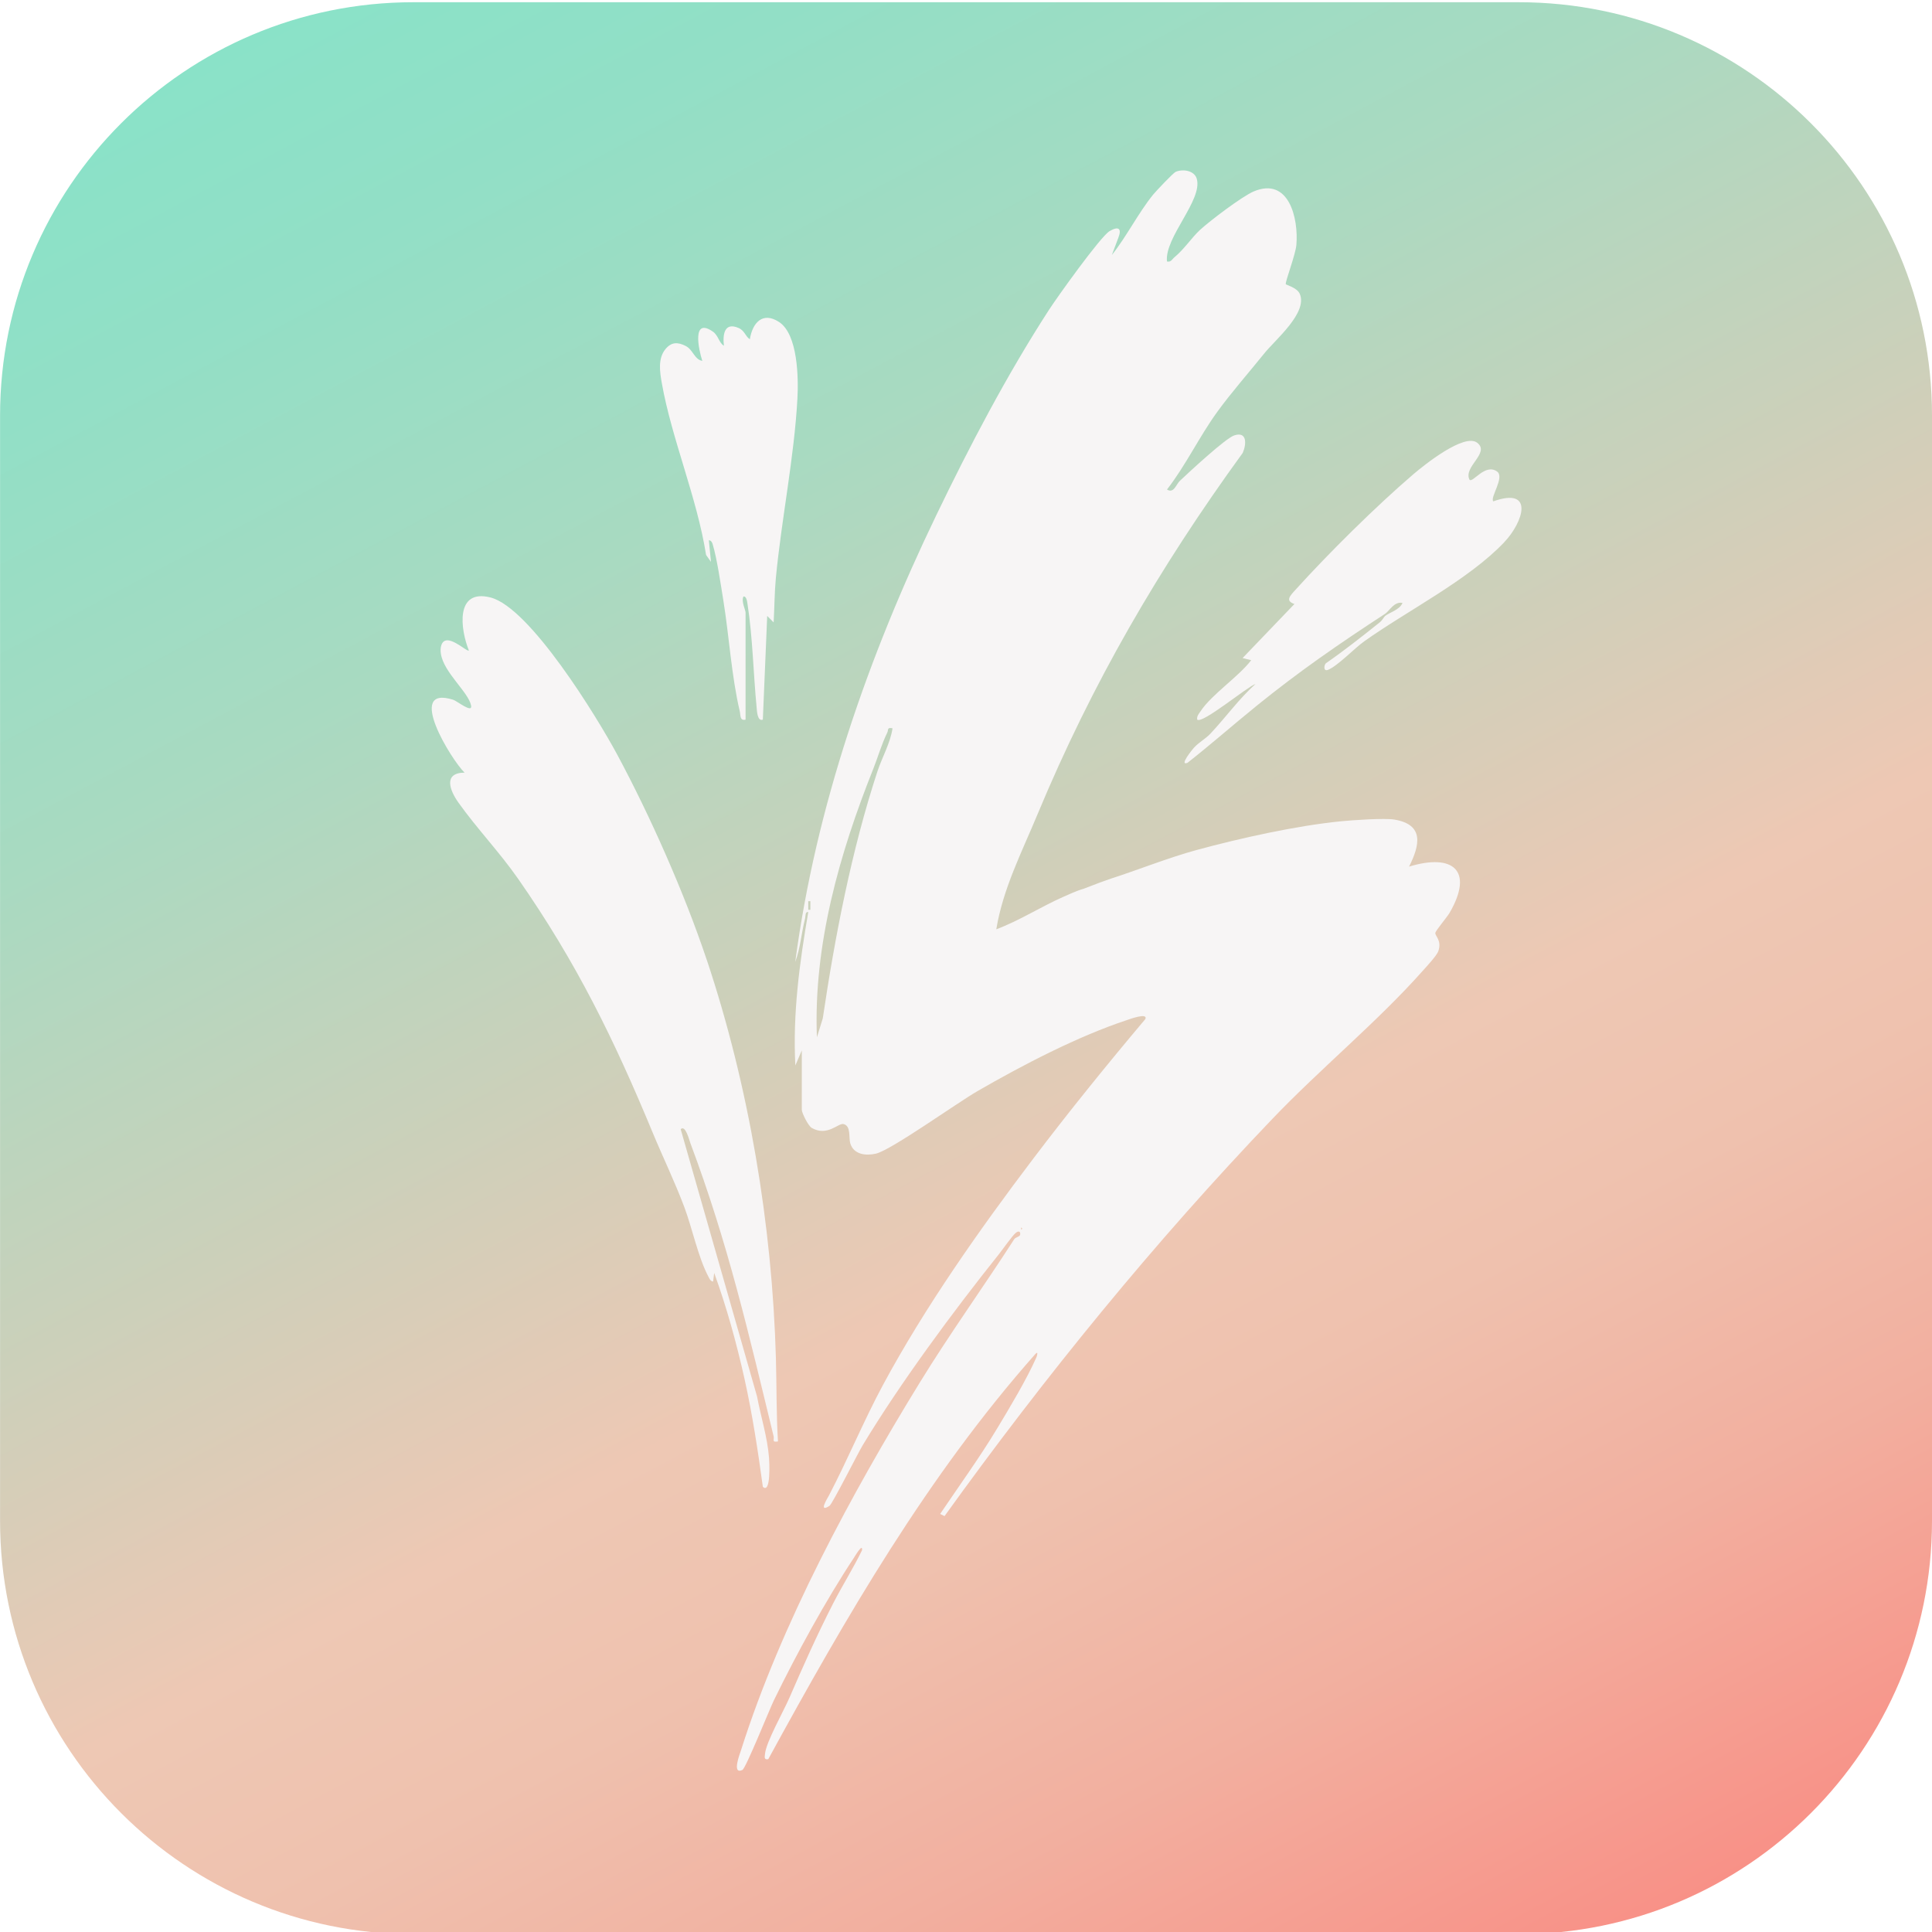
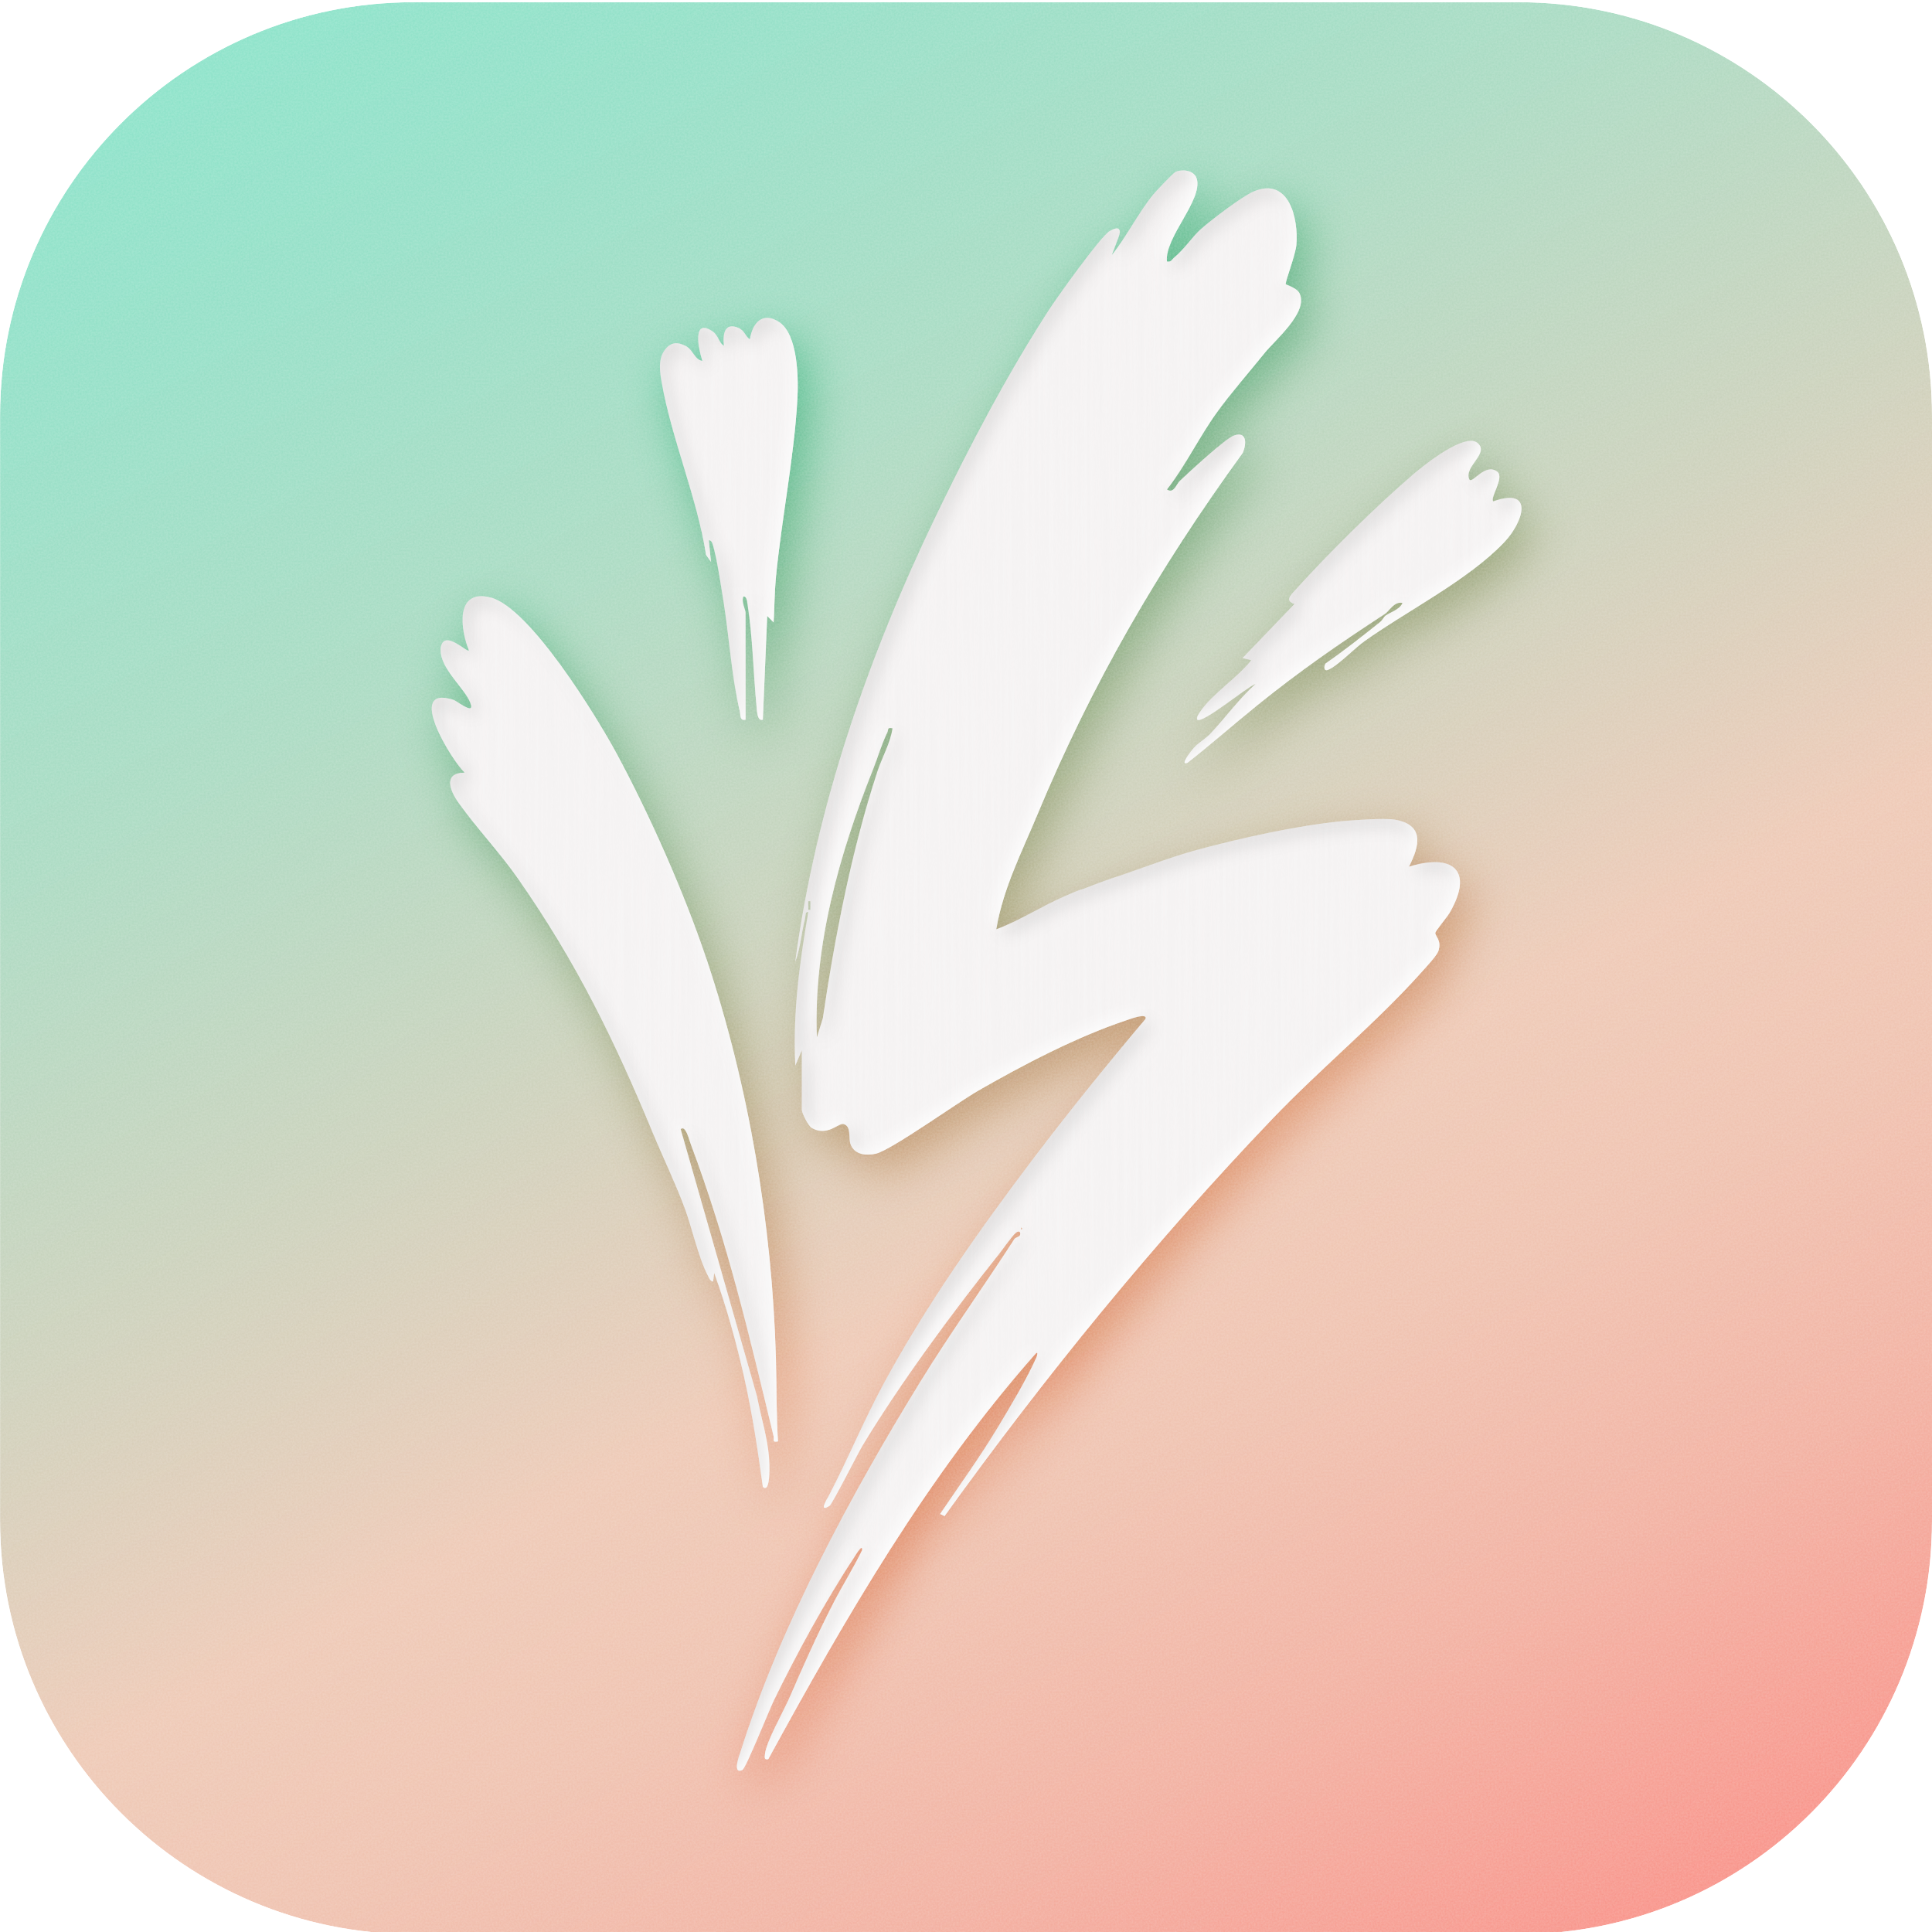
<svg xmlns="http://www.w3.org/2000/svg" version="1.1" viewBox="0 0 894 894">
  <defs>
    <style>
      .st0 {
        fill: #f7f5f5;
      }
- 
      .st1 {
        fill: url(#_未命名的渐变_4);
      }
    </style>
    <linearGradient id="_未命名的渐变_4" data-name="未命名的渐变 4" x1="194.93" y1="-26.1" x2="699.11" y2="922.13" gradientUnits="userSpaceOnUse">
      <stop offset="0" stop-color="#8ae2c8" />
      <stop offset=".1" stop-color="#92dfc6" />
      <stop offset=".27" stop-color="#a8dac1" />
      <stop offset=".46" stop-color="#ccd0ba" />
      <stop offset=".62" stop-color="#eec8b4" />
      <stop offset=".72" stop-color="#efc1ae" />
      <stop offset=".85" stop-color="#f2af9f" />
      <stop offset="1" stop-color="#f89187" />
      <stop offset="1" stop-color="#f99187" />
    </linearGradient>
+     <filter id="frosted" x="-5%" y="-5%" width="110%" height="110%" color-interpolation-filters="sRGB">
+       <feTurbulence type="fractalNoise" baseFrequency="1.2" numOctaves="3" seed="7" result="noise" />
+       <feColorMatrix in="noise" type="matrix" values="         0 0 0 0 1         0 0 0 0 1         0 0 0 0 1         0 0 0 0.2 0" result="frost" />
+       <feBlend in="SourceGraphic" in2="frost" mode="screen" result="blended" />
+       <feComposite in="blended" in2="SourceGraphic" operator="in" />
+     </filter>
+     <filter id="brush-stroke" x="-20%" y="-20%" width="140%" height="140%" color-interpolation-filters="sRGB">
+       <feColorMatrix in="SourceGraphic" type="matrix" values="0 0 0 0 0  0 0 0 0 0  0 0 0 0 0  0 0 0 1 0" result="alphaMask" />
+       <feTurbulence type="fractalNoise" baseFrequency="0.7 0.01" numOctaves="3" result="noise" />
+       <feColorMatrix in="noise" type="matrix" values="         0 0 0 0 0.92         0 0 0 0 0.92         0 0 0 0 0.92         0.15 0 0 0 0" result="brushTexture" />
+       <feComposite in="brushTexture" in2="alphaMask" operator="in" result="clippedTexture" />
+       <feBlend in="SourceGraphic" in2="clippedTexture" mode="multiply" result="texturedShape" />
+       <feOffset in="alphaMask" dx="-2" dy="-2" result="offset1" />
+       <feGaussianBlur in="offset1" stdDeviation="3" result="blur1" />
+       <feComposite in="alphaMask" in2="blur1" operator="out" result="edge1" />
+       <feFlood flood-color="#ffffff" flood-opacity="0.9" result="white" />
+       <feComposite in="white" in2="edge1" operator="in" result="highlight" />
+       <feOffset in="alphaMask" dx="3" dy="3" result="offset2" />
+       <feGaussianBlur in="offset2" stdDeviation="4" result="blur2" />
+       <feComposite in="alphaMask" in2="blur2" operator="out" result="edge2" />
+       <feFlood flood-color="#000000" flood-opacity="0.1" result="black" />
+       <feComposite in="black" in2="edge2" operator="in" result="shadow" />
+       <feMerge>
+         <feMergeNode in="texturedShape" />
+         <feMergeNode in="shadow" />
+         <feMergeNode in="highlight" />
+       </feMerge>
+     </filter>
  </defs>
  <g id="_背景" data-name="背景">
    <g id="_图层_4" data-name="图层_4">
-       <rect class="st1" x=".03" y="1.03" width="893.97" height="893.97" rx="191.29" ry="191.29" />
+       <rect class="st1" x=".03" y="1.03" width="893.97" height="893.97" rx="191.29" ry="191.29" filter="url(#frosted)" />
    </g>
  </g>
-   <g id="_图层_1" data-name="图层_1">
+   <g id="_阴影层" style="mix-blend-mode: overlay; transform: translate(5px, 8px); filter: blur(11px);">
+     <g fill="#000000">
+       <path d="M368,445c9.48-71.63,33.91-141.56,65.14-206.36,15.54-32.26,32.79-65.2,52.25-95.25,3.93-6.07,23.92-34.02,28.05-36.44s5.74-1.27,4.06,3.06l-3.01,7.99c6.85-8.6,12.26-19.49,19.09-27.92,1.29-1.6,9.35-10.1,10.43-10.56,3.39-1.45,8.66-.61,9.77,3.19,2.88,9.82-15,27.19-13.78,38.28,1.88.44,2.37-1.07,3.5-1.99,4.4-3.61,7.99-9.12,11.84-12.66,4.54-4.17,19.36-15.44,24.76-17.74,16.26-6.92,20.84,12.37,19.77,24.77-.39,4.49-5.09,16.68-4.91,18.1.05.4,5.25,1.56,6.51,4.55,3.7,8.77-11.35,21.17-16.44,27.51-7.03,8.74-15.39,18.24-21.84,27.16-8.31,11.49-14.46,24.58-23.18,35.82,3.16,2,4.18-2.34,5.97-4.03,4.13-3.92,21.11-19.66,25.1-20.99,5.99-2,5.78,3.9,3.98,8.07-38.81,53.41-69.74,106.63-95.05,167.45-7.18,17.26-15.94,34.34-18.99,53,10.56-3.92,20.78-10.51,30.99-15,2.4-1.05,6.25-2.86,9.37-3.73l8.29-3.17c-.94.43,2.23-.85,4.38-1.54,11.87-3.79,26.82-9.77,39.75-13.27,20.17-5.47,46.04-11.22,66.73-13.27,5.26-.52,20.11-1.57,24.75-.78,13.86,2.36,11.73,11.85,6.74,21.76,20.39-6.22,30.05,1.8,18.8,21.31-1.21,2.1-6.48,8.22-6.64,9.38-.2,1.44,3.07,3.36,1.4,8.38-.71,2.12-5.68,7.4-7.51,9.46-20.64,23.19-47.18,45.08-69.07,67.96-55.05,57.53-105.44,119.43-151.94,184.06l-2.02-1.01c8.85-13.14,18.23-26.02,26.4-39.6,5.79-9.62,13.7-22.79,18.14-32.87.33-.74.96-3.16-.53-1.48-49.78,56.19-87.66,121.73-123.54,187.42-2.08.43-1.65-1.03-1.51-2.5.54-5.47,8.57-19.64,11.23-25.78,6.33-14.56,12.58-28.7,20.27-43.73,4.24-8.29,9.3-16.24,13.38-24.64.47-3.65-3.42,2.98-3.67,3.35-13.18,19.92-26.55,44.45-37.05,65.95-2.1,4.3-13.03,31.62-14.64,32.36-5.02,2.27-1.14-7.52-.51-9.51,18.52-58.24,51.14-118.54,82.65-169.84,13.95-22.71,29.37-44.07,43.7-66.33.51-.79,2.09-.92,2.66-1.83.4-1.91-.83-2.01-2.02-1.01-1.7,1.43-6.07,7.72-7.94,10.06-21.15,26.48-45.39,59.26-62.84,88.16-2.35,3.89-14.05,27.21-15.39,28.08-5.38,3.47-.88-3.6-.28-4.74,8.7-16.64,16.15-34.69,24.95-51.05,19.65-36.53,45.08-72.48,69.53-104.75,16.73-22.08,34.13-43.55,51.98-64.74,1.21-3.1-7.42.12-8.52.48-23,7.63-48.12,20.75-69.14,32.86-9.36,5.39-39.96,27.32-47.03,28.96-4.63,1.07-10.28.44-11.86-4.73-.82-2.69.46-8.09-3.14-8.96-2.41-.58-7.5,5.92-14.69,1.79-1.66-.96-4.61-6.96-4.61-8.39v-27.5l-2.99,6.99c-1.25-23.93,1.95-47.51,5.98-70.99-1.53-.24-1.18,1.87-1.47,3-1.7,6.64-2.15,13.51-4.52,19.99ZM404,356c-15.58,39.12-27.65,81.35-25.99,123.99l2.72-8.76c5.61-37.86,13.34-77.9,25.27-114.23,2.18-6.63,5.93-12.95,7-19.99-2.66-.51-1.74.56-2.44,2-2.68,5.47-4.32,11.39-6.55,16.99ZM374.99,421v-3.99h-.98v3.99h.98ZM472.5,568v1c.65-.33.65-.67,0-1Z" />
+       <path d="M581,327c-10.58,8.56-20.8,17.58-31.52,25.99-4.06,1.58,2.29-6.22,3-7,2.42-2.62,5.36-4.11,7.56-6.44,7.1-7.53,13.18-16.1,20.93-23.06-3.97,1.37-24.67,18.65-26.98,16.5-.28-1.63.77-2.7,1.58-3.91,5.19-7.81,17.41-15.79,23.41-23.59l-3.99-.99,23.99-25.01c-4.32-1.48-2.17-3.64.47-6.56,15.36-16.96,37.17-38.59,54.52-53.45,4.87-4.17,23.65-19.28,29.61-14.58,6.05,4.77-6.58,11-3.59,17.09,1.5,1.66,7.24-7.78,12.77-3.79,3.64,2.62-3.4,12.06-1.77,13.79,19.13-6.82,13.99,9.54,4.99,19-16.61,17.47-44.77,31.56-64.72,45.78-4.6,3.28-12.31,11.44-16.8,13.21-2.03.8-1.9-1.9-1-3.01,8.6-5.97,16.85-12.47,25.02-19.01,1.19-.95,1.88-2.48,2.5-2.97,1.94-1.55,6.77-2.84,8-5.99-3.8-.84-6.12,3.76-8,4.99-21.86,14.28-39.45,26.38-60,43Z" />
+       <g>
+         <path d="M327,444c19.59,58.6,30.3,122.95,32.04,184.46.36,12.84.16,25.71.95,38.54-3,.49-1.61-.73-2.02-2.42-11.65-47.91-21.04-89.04-38.49-135.56-.57-1.53-2.3-8.66-4.5-6.5l35.33,123.67c1.75,9.42,4.82,18.84,5.55,28.45.11,1.41.99,16.86-2.86,13.37-2.3-16.76-4.82-33.49-8.5-50.01-3.65-16.42-8.33-33.35-14.02-48.98l-.51,3.99c-1.21-.11-1.7-1.36-2.19-2.3-4.69-8.86-7.41-22.17-11.05-31.95-4.41-11.81-9.99-23.26-14.75-34.75-17.86-43.1-35.27-78.7-62.19-117.31-8.54-12.26-19.2-23.41-27.67-35.33-4.01-5.63-7.14-13.77,2.85-13.85-5.92-5.64-27.7-40.77-5.27-33.72,1.76.55,9,6.44,8.29,2.7-1.17-6.23-12.75-15.32-13.99-24.08-.18-1.25-.2-2.48.17-3.7,2.08-6.9,11.91,3.23,12.8,2.28-3.97-9.83-6.43-28.75,10.04-24.52,18.28,4.69,49.38,55.57,58.49,72.5,15.32,28.47,31.24,64.38,41.48,95.02Z" />
+         <path d="M345,333c-2.73.67-2.26-2.04-2.67-3.8-3.89-16.56-4.9-34.59-7.62-51.41-1.16-7.14-2.97-19.57-4.96-26.04-.26-.86-.76-1.74-1.74-1.75l.98,10-2.27-3.22c-4.14-26.37-15.92-53.73-20.48-79.52-.93-5.23-1.88-11.44,1.74-15.78,2.72-3.25,5.65-3.28,9.39-1.35,3.31,1.71,4,6.26,7.62,6.86-1.74-5.21-4.95-20.46,4.98-13.47,2.4,1.69,2.74,5.14,5.01,6.47-.61-5.19.19-11.07,6.75-8.24,2.9,1.25,3.12,3.85,5.25,5.24,1.22-7.63,5.92-12.96,13.52-7.99,8.77,5.73,9,26.07,8.49,35.49-1.48,27.14-7.37,55.73-9.98,83.02-.62,6.54-.64,13.88-1.02,20.49l-2.98-2.99-2.02,47.99c-2.57.96-2.73-4.14-2.87-5.62-1.52-15.49-1.82-32.54-4.21-47.79-.16-1.04-.4-3.74-1.9-3.58-1.09,2.4.99,6.15.99,7.5v49.5Z" />
+       </g>
+     </g>
+   </g>
+   <g id="_图层_1" data-name="图层_1" filter="url(#brush-stroke)">
    <g>
      <path class="st0" d="M368,445c9.48-71.63,33.91-141.56,65.14-206.36,15.54-32.26,32.79-65.2,52.25-95.25,3.93-6.07,23.92-34.02,28.05-36.44s5.74-1.27,4.06,3.06l-3.01,7.99c6.85-8.6,12.26-19.49,19.09-27.92,1.29-1.6,9.35-10.1,10.43-10.56,3.39-1.45,8.66-.61,9.77,3.19,2.88,9.82-15,27.19-13.78,38.28,1.88.44,2.37-1.07,3.5-1.99,4.4-3.61,7.99-9.12,11.84-12.66,4.54-4.17,19.36-15.44,24.76-17.74,16.26-6.92,20.84,12.37,19.77,24.77-.39,4.49-5.09,16.68-4.91,18.1.05.4,5.25,1.56,6.51,4.55,3.7,8.77-11.35,21.17-16.44,27.51-7.03,8.74-15.39,18.24-21.84,27.16-8.31,11.49-14.46,24.58-23.18,35.82,3.16,2,4.18-2.34,5.97-4.03,4.13-3.92,21.11-19.66,25.1-20.99,5.99-2,5.78,3.9,3.98,8.07-38.81,53.41-69.74,106.63-95.05,167.45-7.18,17.26-15.94,34.34-18.99,53,10.56-3.92,20.78-10.51,30.99-15,2.4-1.05,6.25-2.86,9.37-3.73l8.29-3.17c-.94.43,2.23-.85,4.38-1.54,11.87-3.79,26.82-9.77,39.75-13.27,20.17-5.47,46.04-11.22,66.73-13.27,5.26-.52,20.11-1.57,24.75-.78,13.86,2.36,11.73,11.85,6.74,21.76,20.39-6.22,30.05,1.8,18.8,21.31-1.21,2.1-6.48,8.22-6.64,9.38-.2,1.44,3.07,3.36,1.4,8.38-.71,2.12-5.68,7.4-7.51,9.46-20.64,23.19-47.18,45.08-69.07,67.96-55.05,57.53-105.44,119.43-151.94,184.06l-2.02-1.01c8.85-13.14,18.23-26.02,26.4-39.6,5.79-9.62,13.7-22.79,18.14-32.87.33-.74.96-3.16-.53-1.48-49.78,56.19-87.66,121.73-123.54,187.42-2.08.43-1.65-1.03-1.51-2.5.54-5.47,8.57-19.64,11.23-25.78,6.33-14.56,12.58-28.7,20.27-43.73,4.24-8.29,9.3-16.24,13.38-24.64.47-3.65-3.42,2.98-3.67,3.35-13.18,19.92-26.55,44.45-37.05,65.95-2.1,4.3-13.03,31.62-14.64,32.36-5.02,2.27-1.14-7.52-.51-9.51,18.52-58.24,51.14-118.54,82.65-169.84,13.95-22.71,29.37-44.07,43.7-66.33.51-.79,2.09-.92,2.66-1.83.4-1.91-.83-2.01-2.02-1.01-1.7,1.43-6.07,7.72-7.94,10.06-21.15,26.48-45.39,59.26-62.84,88.16-2.35,3.89-14.05,27.21-15.39,28.08-5.38,3.47-.88-3.6-.28-4.74,8.7-16.64,16.15-34.69,24.95-51.05,19.65-36.53,45.08-72.48,69.53-104.75,16.73-22.08,34.13-43.55,51.98-64.74,1.21-3.1-7.42.12-8.52.48-23,7.63-48.12,20.75-69.14,32.86-9.36,5.39-39.96,27.32-47.03,28.96-4.63,1.07-10.28.44-11.86-4.73-.82-2.69.46-8.09-3.14-8.96-2.41-.58-7.5,5.92-14.69,1.79-1.66-.96-4.61-6.96-4.61-8.39v-27.5l-2.99,6.99c-1.25-23.93,1.95-47.51,5.98-70.99-1.53-.24-1.18,1.87-1.47,3-1.7,6.64-2.15,13.51-4.52,19.99ZM404,356c-15.58,39.12-27.65,81.35-25.99,123.99l2.72-8.76c5.61-37.86,13.34-77.9,25.27-114.23,2.18-6.63,5.93-12.95,7-19.99-2.66-.51-1.74.56-2.44,2-2.68,5.47-4.32,11.39-6.55,16.99ZM374.99,421v-3.99h-.98v3.99h.98ZM472.5,568v1c.65-.33.65-.67,0-1Z" />
      <path class="st0" d="M581,327c-10.58,8.56-20.8,17.58-31.52,25.99-4.06,1.58,2.29-6.22,3-7,2.42-2.62,5.36-4.11,7.56-6.44,7.1-7.53,13.18-16.1,20.93-23.06-3.97,1.37-24.67,18.65-26.98,16.5-.28-1.63.77-2.7,1.58-3.91,5.19-7.81,17.41-15.79,23.41-23.59l-3.99-.99,23.99-25.01c-4.32-1.48-2.17-3.64.47-6.56,15.36-16.96,37.17-38.59,54.52-53.45,4.87-4.17,23.65-19.28,29.61-14.58,6.05,4.77-6.58,11-3.59,17.09,1.5,1.66,7.24-7.78,12.77-3.79,3.64,2.62-3.4,12.06-1.77,13.79,19.13-6.82,13.99,9.54,4.99,19-16.61,17.47-44.77,31.56-64.72,45.78-4.6,3.28-12.31,11.44-16.8,13.21-2.03.8-1.9-1.9-1-3.01,8.6-5.97,16.85-12.47,25.02-19.01,1.19-.95,1.88-2.48,2.5-2.97,1.94-1.55,6.77-2.84,8-5.99-3.8-.84-6.12,3.76-8,4.99-21.86,14.28-39.45,26.38-60,43Z" />
      <g>
        <path class="st0" d="M327,444c19.59,58.6,30.3,122.95,32.04,184.46.36,12.84.16,25.71.95,38.54-3,.49-1.61-.73-2.02-2.42-11.65-47.91-21.04-89.04-38.49-135.56-.57-1.53-2.3-8.66-4.5-6.5l35.33,123.67c1.75,9.42,4.82,18.84,5.55,28.45.11,1.41.99,16.86-2.86,13.37-2.3-16.76-4.82-33.49-8.5-50.01-3.65-16.42-8.33-33.35-14.02-48.98l-.51,3.99c-1.21-.11-1.7-1.36-2.19-2.3-4.69-8.86-7.41-22.17-11.05-31.95-4.41-11.81-9.99-23.26-14.75-34.75-17.86-43.1-35.27-78.7-62.19-117.31-8.54-12.26-19.2-23.41-27.67-35.33-4.01-5.63-7.14-13.77,2.85-13.85-5.92-5.64-27.7-40.77-5.27-33.72,1.76.55,9,6.44,8.29,2.7-1.17-6.23-12.75-15.32-13.99-24.08-.18-1.25-.2-2.48.17-3.7,2.08-6.9,11.91,3.23,12.8,2.28-3.97-9.83-6.43-28.75,10.04-24.52,18.28,4.69,49.38,55.57,58.49,72.5,15.32,28.47,31.24,64.38,41.48,95.02Z" />
        <path class="st0" d="M345,333c-2.73.67-2.26-2.04-2.67-3.8-3.89-16.56-4.9-34.59-7.62-51.41-1.16-7.14-2.97-19.57-4.96-26.04-.26-.86-.76-1.74-1.74-1.75l.98,10-2.27-3.22c-4.14-26.37-15.92-53.73-20.48-79.52-.93-5.23-1.88-11.44,1.74-15.78,2.72-3.25,5.65-3.28,9.39-1.35,3.31,1.71,4,6.26,7.62,6.86-1.74-5.21-4.95-20.46,4.98-13.47,2.4,1.69,2.74,5.14,5.01,6.47-.61-5.19.19-11.07,6.75-8.24,2.9,1.25,3.12,3.85,5.25,5.24,1.22-7.63,5.92-12.96,13.52-7.99,8.77,5.73,9,26.07,8.49,35.49-1.48,27.14-7.37,55.73-9.98,83.02-.62,6.54-.64,13.88-1.02,20.49l-2.98-2.99-2.02,47.99c-2.57.96-2.73-4.14-2.87-5.62-1.52-15.49-1.82-32.54-4.21-47.79-.16-1.04-.4-3.74-1.9-3.58-1.09,2.4.99,6.15.99,7.5v49.5Z" />
      </g>
    </g>
  </g>
</svg>
